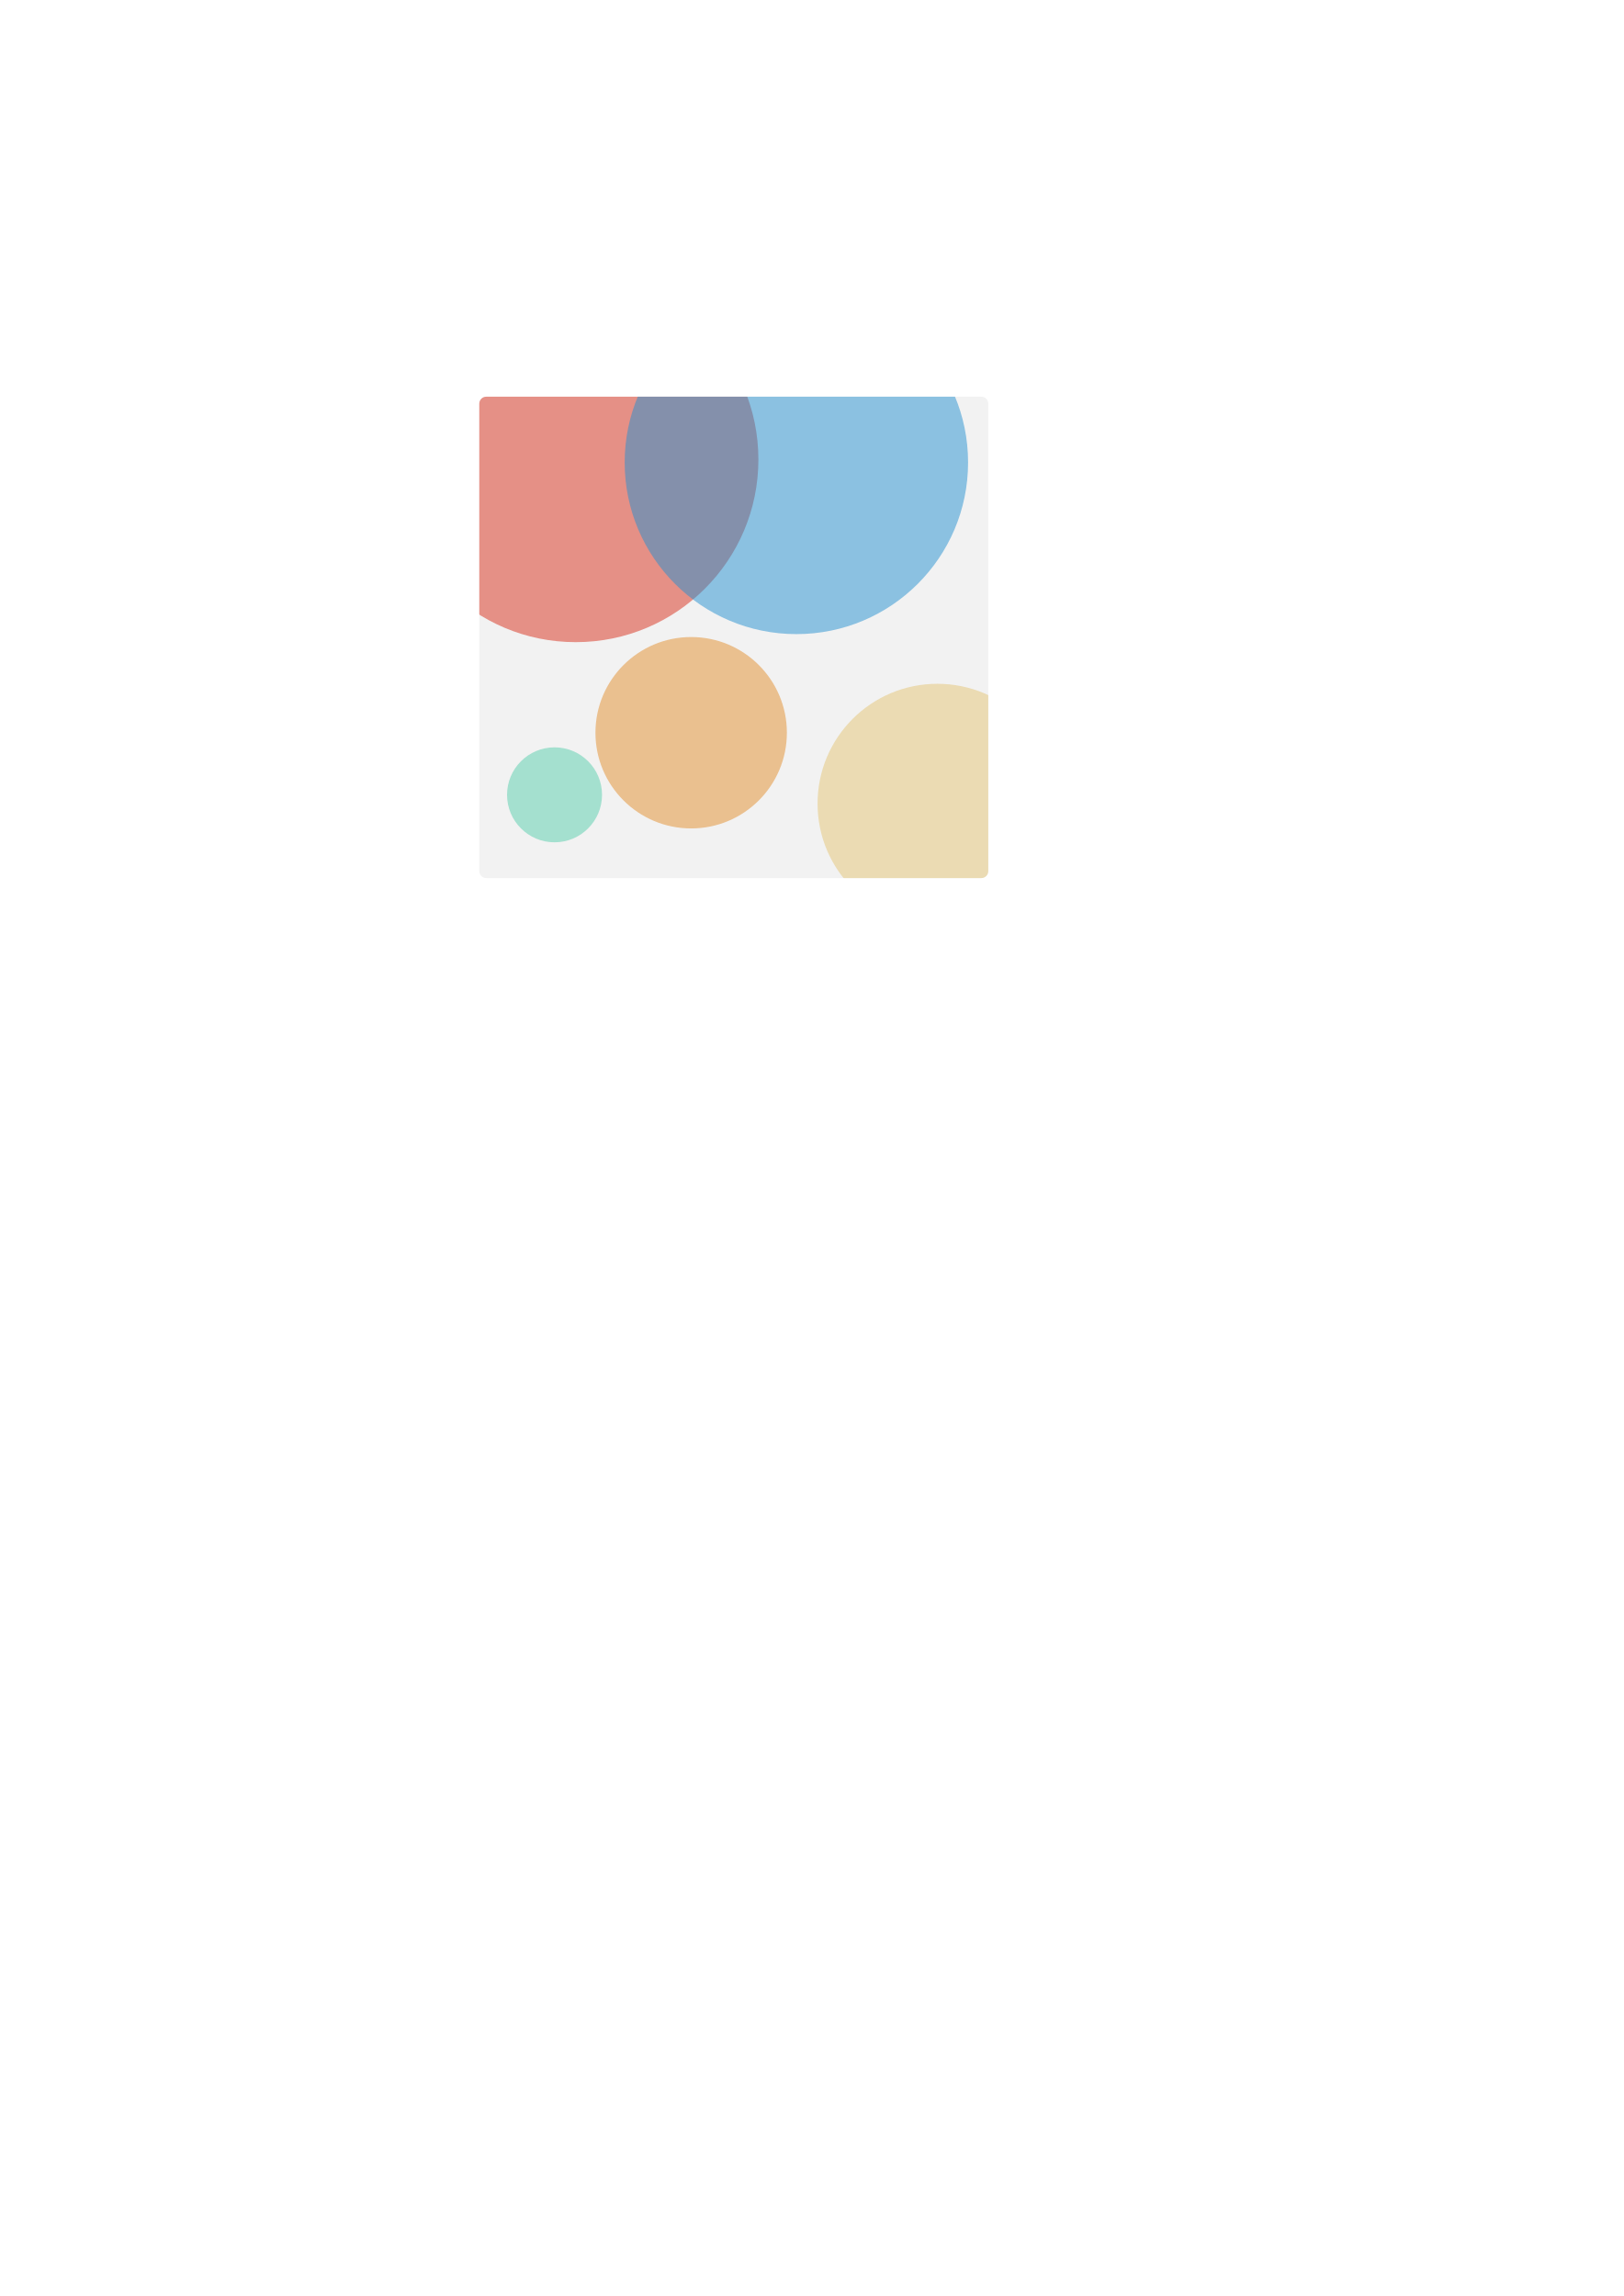
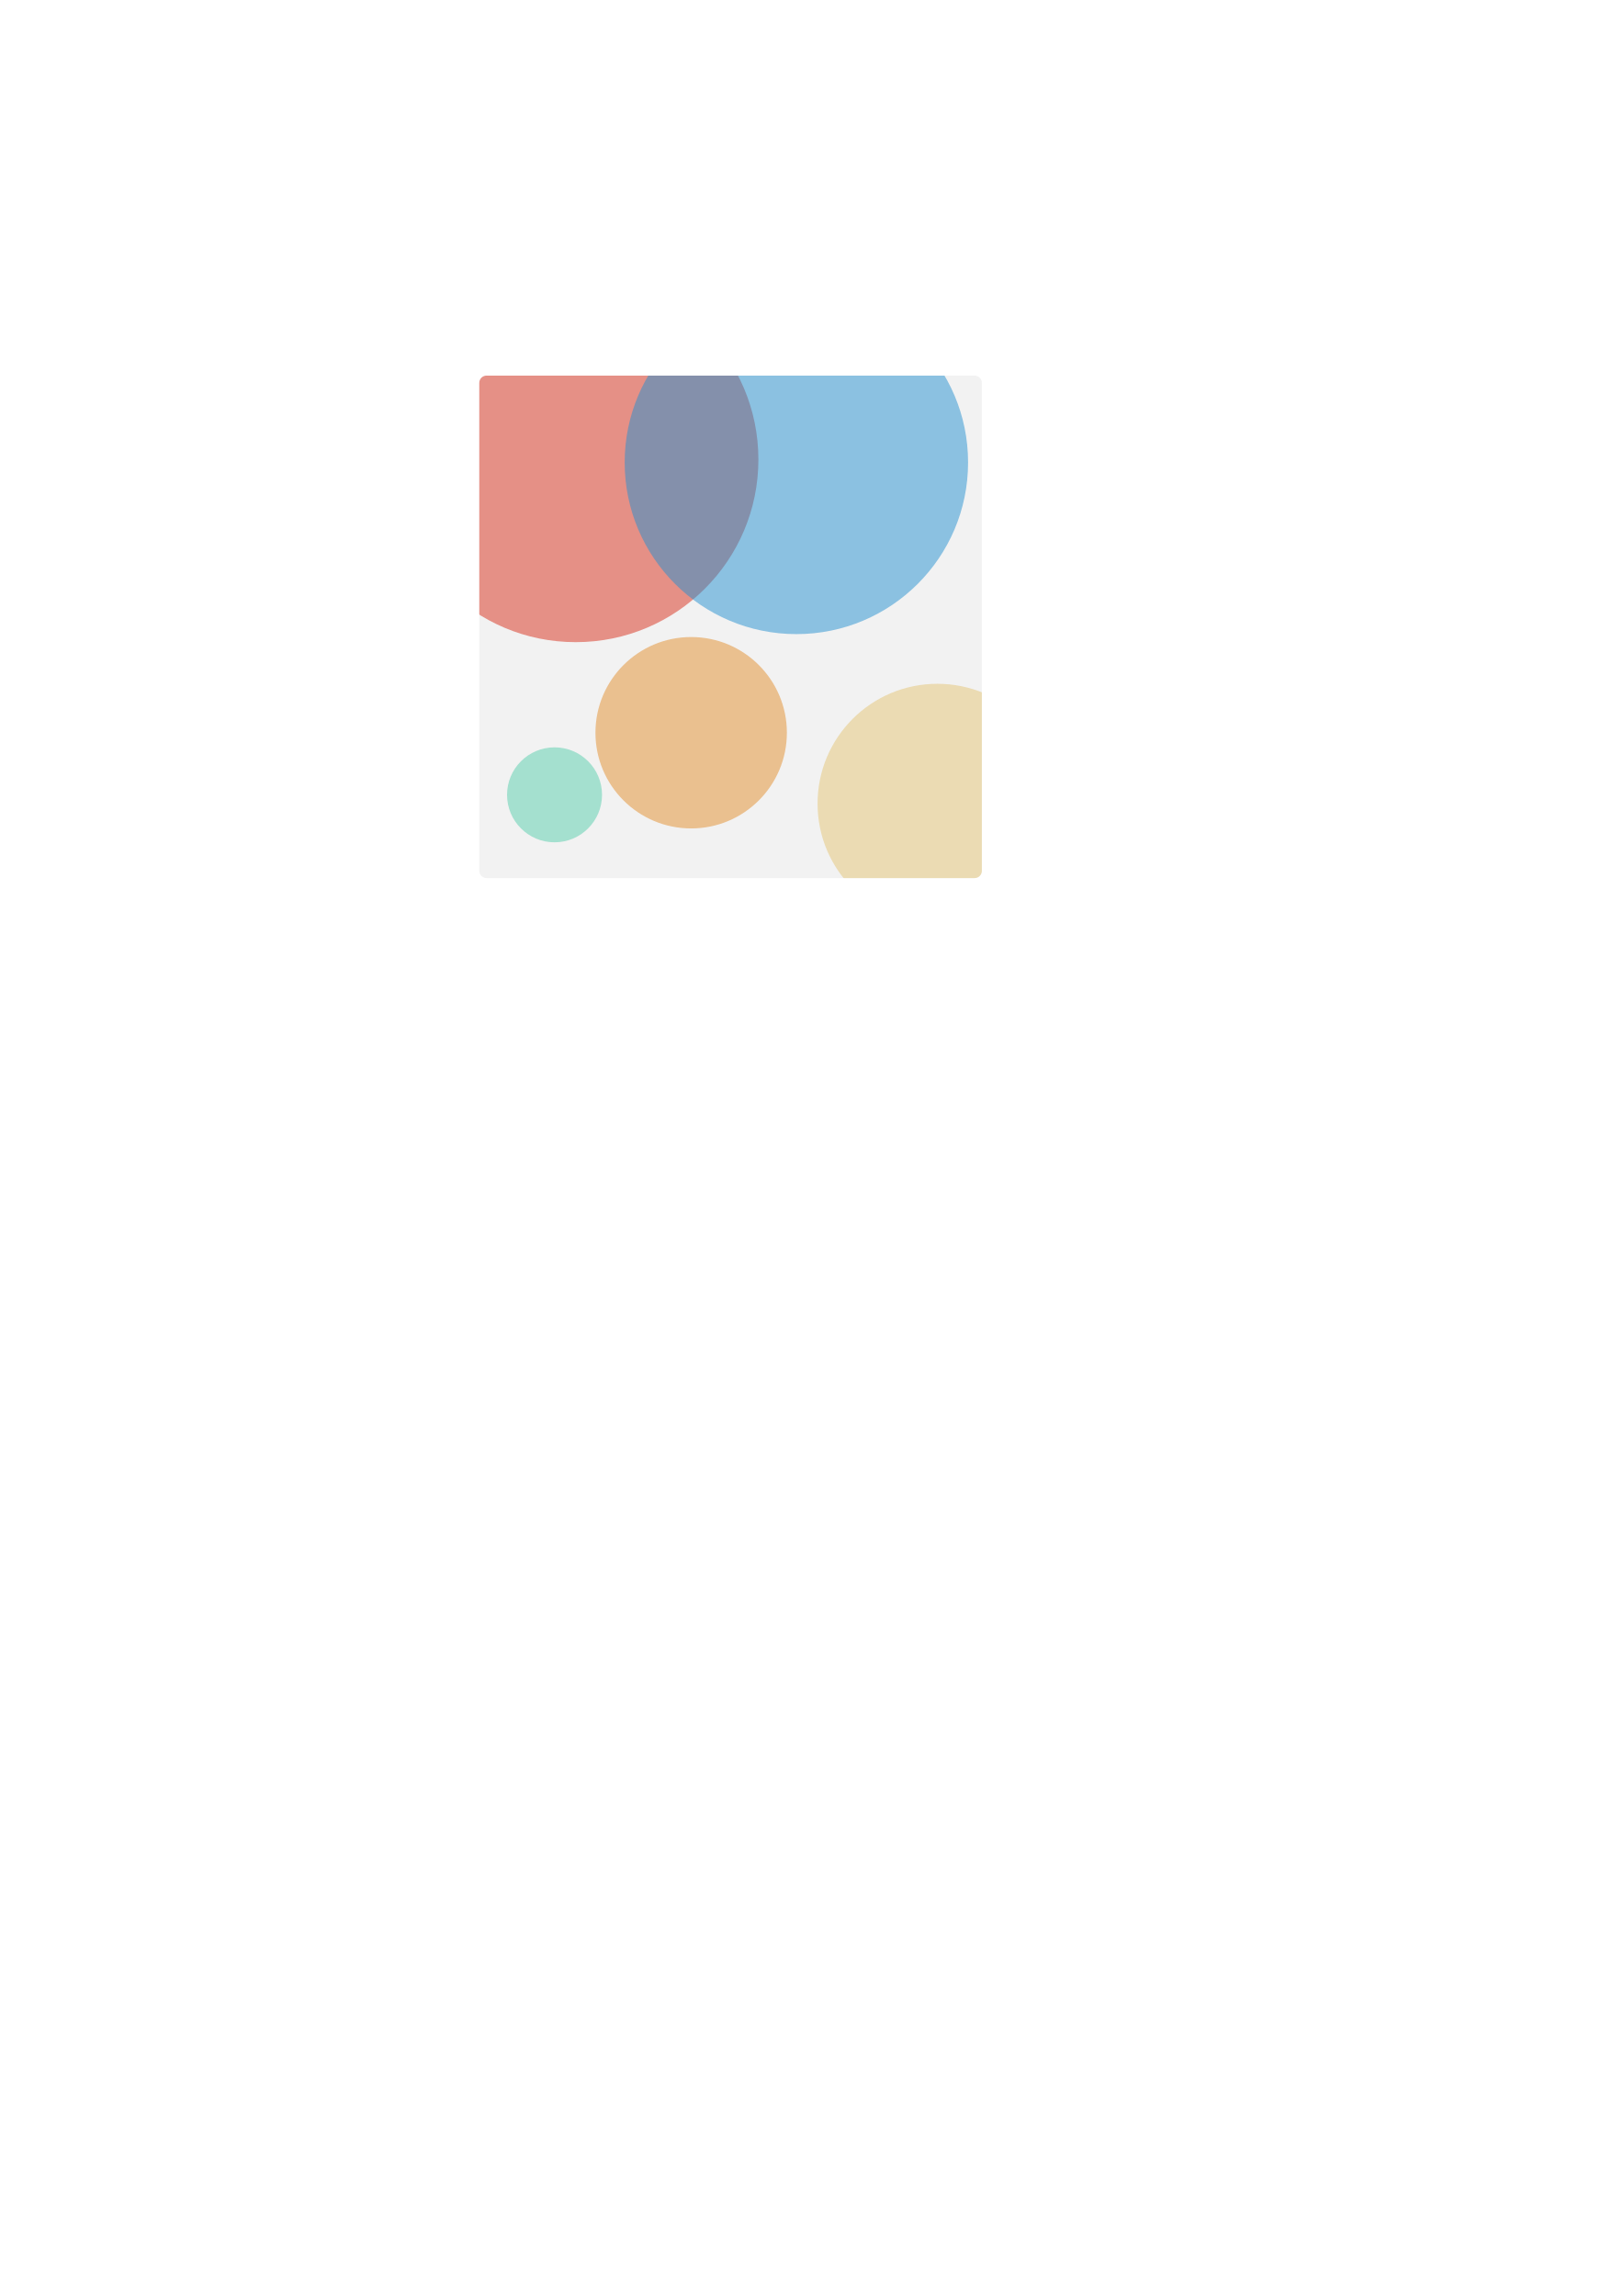
<svg xmlns="http://www.w3.org/2000/svg" width="210mm" height="297mm" viewBox="0 0 210 297" version="1.1" id="svg8">
  <defs id="defs2">
+     <clipPath clipPathUnits="userSpaceOnUse" id="clipPath901">
+       <rect style="opacity:1;fill:#f2f2f2;fill-opacity:1;stroke:none;stroke-width:1.372;stroke-linecap:butt;stroke-linejoin:miter;stroke-miterlimit:4;stroke-dasharray:none;stroke-opacity:1" id="rect903" width="65" height="65" x="61.988" y="48.587" ry="0.944" clip-path="none" />
+     </clipPath>
+     <clipPath clipPathUnits="userSpaceOnUse" id="clipPath905">
+       <rect style="opacity:1;fill:#f2f2f2;fill-opacity:1;stroke:none;stroke-width:1.372;stroke-linecap:butt;stroke-linejoin:miter;stroke-miterlimit:4;stroke-dasharray:none;stroke-opacity:1" id="rect907" width="65" height="65" x="61.988" y="48.587" ry="0.944" clip-path="none" />
+     </clipPath>
    <clipPath clipPathUnits="userSpaceOnUse" id="clipPath909">
-       <rect style="opacity:1;fill:#f2f2f2;fill-opacity:1;stroke:none;stroke-width:1.352;stroke-linecap:butt;stroke-linejoin:miter;stroke-miterlimit:4;stroke-dasharray:none;stroke-opacity:1" id="rect911" width="65.829" height="62.271" x="61.988" y="51.315" ry="0.904" />
+       <rect style="opacity:1;fill:#f2f2f2;fill-opacity:1;stroke:none;stroke-width:1.372;stroke-linecap:butt;stroke-linejoin:miter;stroke-miterlimit:4;stroke-dasharray:none;stroke-opacity:1" id="rect911" width="65" height="65" x="61.988" y="48.587" ry="0.944" clip-path="none" />
    </clipPath>
    <clipPath clipPathUnits="userSpaceOnUse" id="clipPath913">
-       <rect style="opacity:1;fill:#f2f2f2;fill-opacity:1;stroke:none;stroke-width:1.352;stroke-linecap:butt;stroke-linejoin:miter;stroke-miterlimit:4;stroke-dasharray:none;stroke-opacity:1" id="rect915" width="65.829" height="62.271" x="61.988" y="51.315" ry="0.904" />
+       <rect style="opacity:1;fill:#f2f2f2;fill-opacity:1;stroke:none;stroke-width:1.372;stroke-linecap:butt;stroke-linejoin:miter;stroke-miterlimit:4;stroke-dasharray:none;stroke-opacity:1" id="rect915" width="65" height="65" x="61.988" y="48.587" ry="0.944" clip-path="none" />
    </clipPath>
    <clipPath clipPathUnits="userSpaceOnUse" id="clipPath917">
-       <rect style="opacity:1;fill:#f2f2f2;fill-opacity:1;stroke:none;stroke-width:1.352;stroke-linecap:butt;stroke-linejoin:miter;stroke-miterlimit:4;stroke-dasharray:none;stroke-opacity:1" id="rect919" width="65.829" height="62.271" x="61.988" y="51.315" ry="0.904" />
+       <rect style="opacity:1;fill:#f2f2f2;fill-opacity:1;stroke:none;stroke-width:1.372;stroke-linecap:butt;stroke-linejoin:miter;stroke-miterlimit:4;stroke-dasharray:none;stroke-opacity:1" id="rect919" width="65" height="65" x="61.988" y="48.587" ry="0.944" clip-path="none" />
    </clipPath>
    <clipPath clipPathUnits="userSpaceOnUse" id="clipPath921">
-       <rect style="opacity:1;fill:#f2f2f2;fill-opacity:1;stroke:none;stroke-width:1.352;stroke-linecap:butt;stroke-linejoin:miter;stroke-miterlimit:4;stroke-dasharray:none;stroke-opacity:1" id="rect923" width="65.829" height="62.271" x="61.988" y="51.315" ry="0.904" />
-     </clipPath>
-     <clipPath clipPathUnits="userSpaceOnUse" id="clipPath925">
-       <rect style="opacity:1;fill:#f2f2f2;fill-opacity:1;stroke:none;stroke-width:1.352;stroke-linecap:butt;stroke-linejoin:miter;stroke-miterlimit:4;stroke-dasharray:none;stroke-opacity:1" id="rect927" width="65.829" height="62.271" x="61.988" y="51.315" ry="0.904" />
-     </clipPath>
-     <clipPath clipPathUnits="userSpaceOnUse" id="clipPath929">
-       <rect style="opacity:1;fill:#f2f2f2;fill-opacity:1;stroke:none;stroke-width:1.352;stroke-linecap:butt;stroke-linejoin:miter;stroke-miterlimit:4;stroke-dasharray:none;stroke-opacity:1" id="rect931" width="65.829" height="62.271" x="61.988" y="51.315" ry="0.904" />
+       <rect style="opacity:1;fill:#f2f2f2;fill-opacity:1;stroke:none;stroke-width:1.372;stroke-linecap:butt;stroke-linejoin:miter;stroke-miterlimit:4;stroke-dasharray:none;stroke-opacity:1" id="rect923" width="65" height="65" x="61.988" y="48.587" ry="0.944" clip-path="none" />
    </clipPath>
  </defs>
  <g id="layer1">
-     <rect style="opacity:1;fill:#f2f2f2;fill-opacity:1;stroke:none;stroke-width:1.352;stroke-linecap:butt;stroke-linejoin:miter;stroke-miterlimit:4;stroke-dasharray:none;stroke-opacity:1" id="rect815" width="65.829" height="62.271" x="61.988" y="51.315" ry="0.904" clip-path="url(#clipPath929)" />
-     <circle style="opacity:0.5;fill:#d72d1a;fill-opacity:1;stroke:none;stroke-width:3;stroke-linecap:butt;stroke-linejoin:miter;stroke-miterlimit:4;stroke-dasharray:none;stroke-opacity:1" id="path817" cx="74.461" cy="59.442" r="23.624" clip-path="url(#clipPath925)" />
-     <circle style="opacity:0.5;fill:#56cdac;fill-opacity:1;stroke:none;stroke-width:0.78;stroke-linecap:butt;stroke-linejoin:miter;stroke-miterlimit:4;stroke-dasharray:none;stroke-opacity:1" id="path817-5" cx="71.721" cy="102.815" r="6.142" clip-path="url(#clipPath921)" />
-     <circle style="opacity:0.5;fill:#248fcf;fill-opacity:1;stroke:none;stroke-width:2.82;stroke-linecap:butt;stroke-linejoin:miter;stroke-miterlimit:4;stroke-dasharray:none;stroke-opacity:1" id="path817-5-1" cx="102.999" cy="59.82" r="22.206" clip-path="url(#clipPath917)" />
-     <circle style="opacity:0.5;fill:#e28d2c;fill-opacity:1;stroke:none;stroke-width:1.572;stroke-linecap:butt;stroke-linejoin:miter;stroke-miterlimit:4;stroke-dasharray:none;stroke-opacity:1" id="path817-5-7" cx="89.391" cy="94.783" r="12.379" clip-path="url(#clipPath913)" />
-     <circle style="opacity:0.5;fill:#e3c474;fill-opacity:1;stroke:none;stroke-width:1.968;stroke-linecap:butt;stroke-linejoin:miter;stroke-miterlimit:4;stroke-dasharray:none;stroke-opacity:1" id="path817-5-7-0" cx="121.236" cy="103.949" r="15.497" clip-path="url(#clipPath909)" />
+     <rect style="opacity:1;fill:#f2f2f2;fill-opacity:1;stroke:none;stroke-width:1.372;stroke-linecap:butt;stroke-linejoin:miter;stroke-miterlimit:4;stroke-dasharray:none;stroke-opacity:1" id="rect815" width="65" height="65" x="61.988" y="48.587" ry="0.944" clip-path="url(#clipPath921)" />
+     <circle style="opacity:0.5;fill:#d72d1a;fill-opacity:1;stroke:none;stroke-width:3;stroke-linecap:butt;stroke-linejoin:miter;stroke-miterlimit:4;stroke-dasharray:none;stroke-opacity:1" id="path817" cx="74.461" cy="59.442" r="23.624" clip-path="url(#clipPath917)" />
+     <circle style="opacity:0.5;fill:#56cdac;fill-opacity:1;stroke:none;stroke-width:0.78;stroke-linecap:butt;stroke-linejoin:miter;stroke-miterlimit:4;stroke-dasharray:none;stroke-opacity:1" id="path817-5" cx="71.721" cy="102.815" r="6.142" clip-path="url(#clipPath913)" />
+     <circle style="opacity:0.5;fill:#248fcf;fill-opacity:1;stroke:none;stroke-width:2.82;stroke-linecap:butt;stroke-linejoin:miter;stroke-miterlimit:4;stroke-dasharray:none;stroke-opacity:1" id="path817-5-1" cx="102.999" cy="59.82" r="22.206" clip-path="url(#clipPath909)" />
+     <circle style="opacity:0.5;fill:#e28d2c;fill-opacity:1;stroke:none;stroke-width:1.572;stroke-linecap:butt;stroke-linejoin:miter;stroke-miterlimit:4;stroke-dasharray:none;stroke-opacity:1" id="path817-5-7" cx="89.391" cy="94.783" r="12.379" clip-path="url(#clipPath905)" />
+     <circle style="opacity:0.5;fill:#e3c474;fill-opacity:1;stroke:none;stroke-width:1.968;stroke-linecap:butt;stroke-linejoin:miter;stroke-miterlimit:4;stroke-dasharray:none;stroke-opacity:1" id="path817-5-7-0" cx="121.236" cy="103.949" r="15.497" clip-path="url(#clipPath901)" />
  </g>
</svg>
